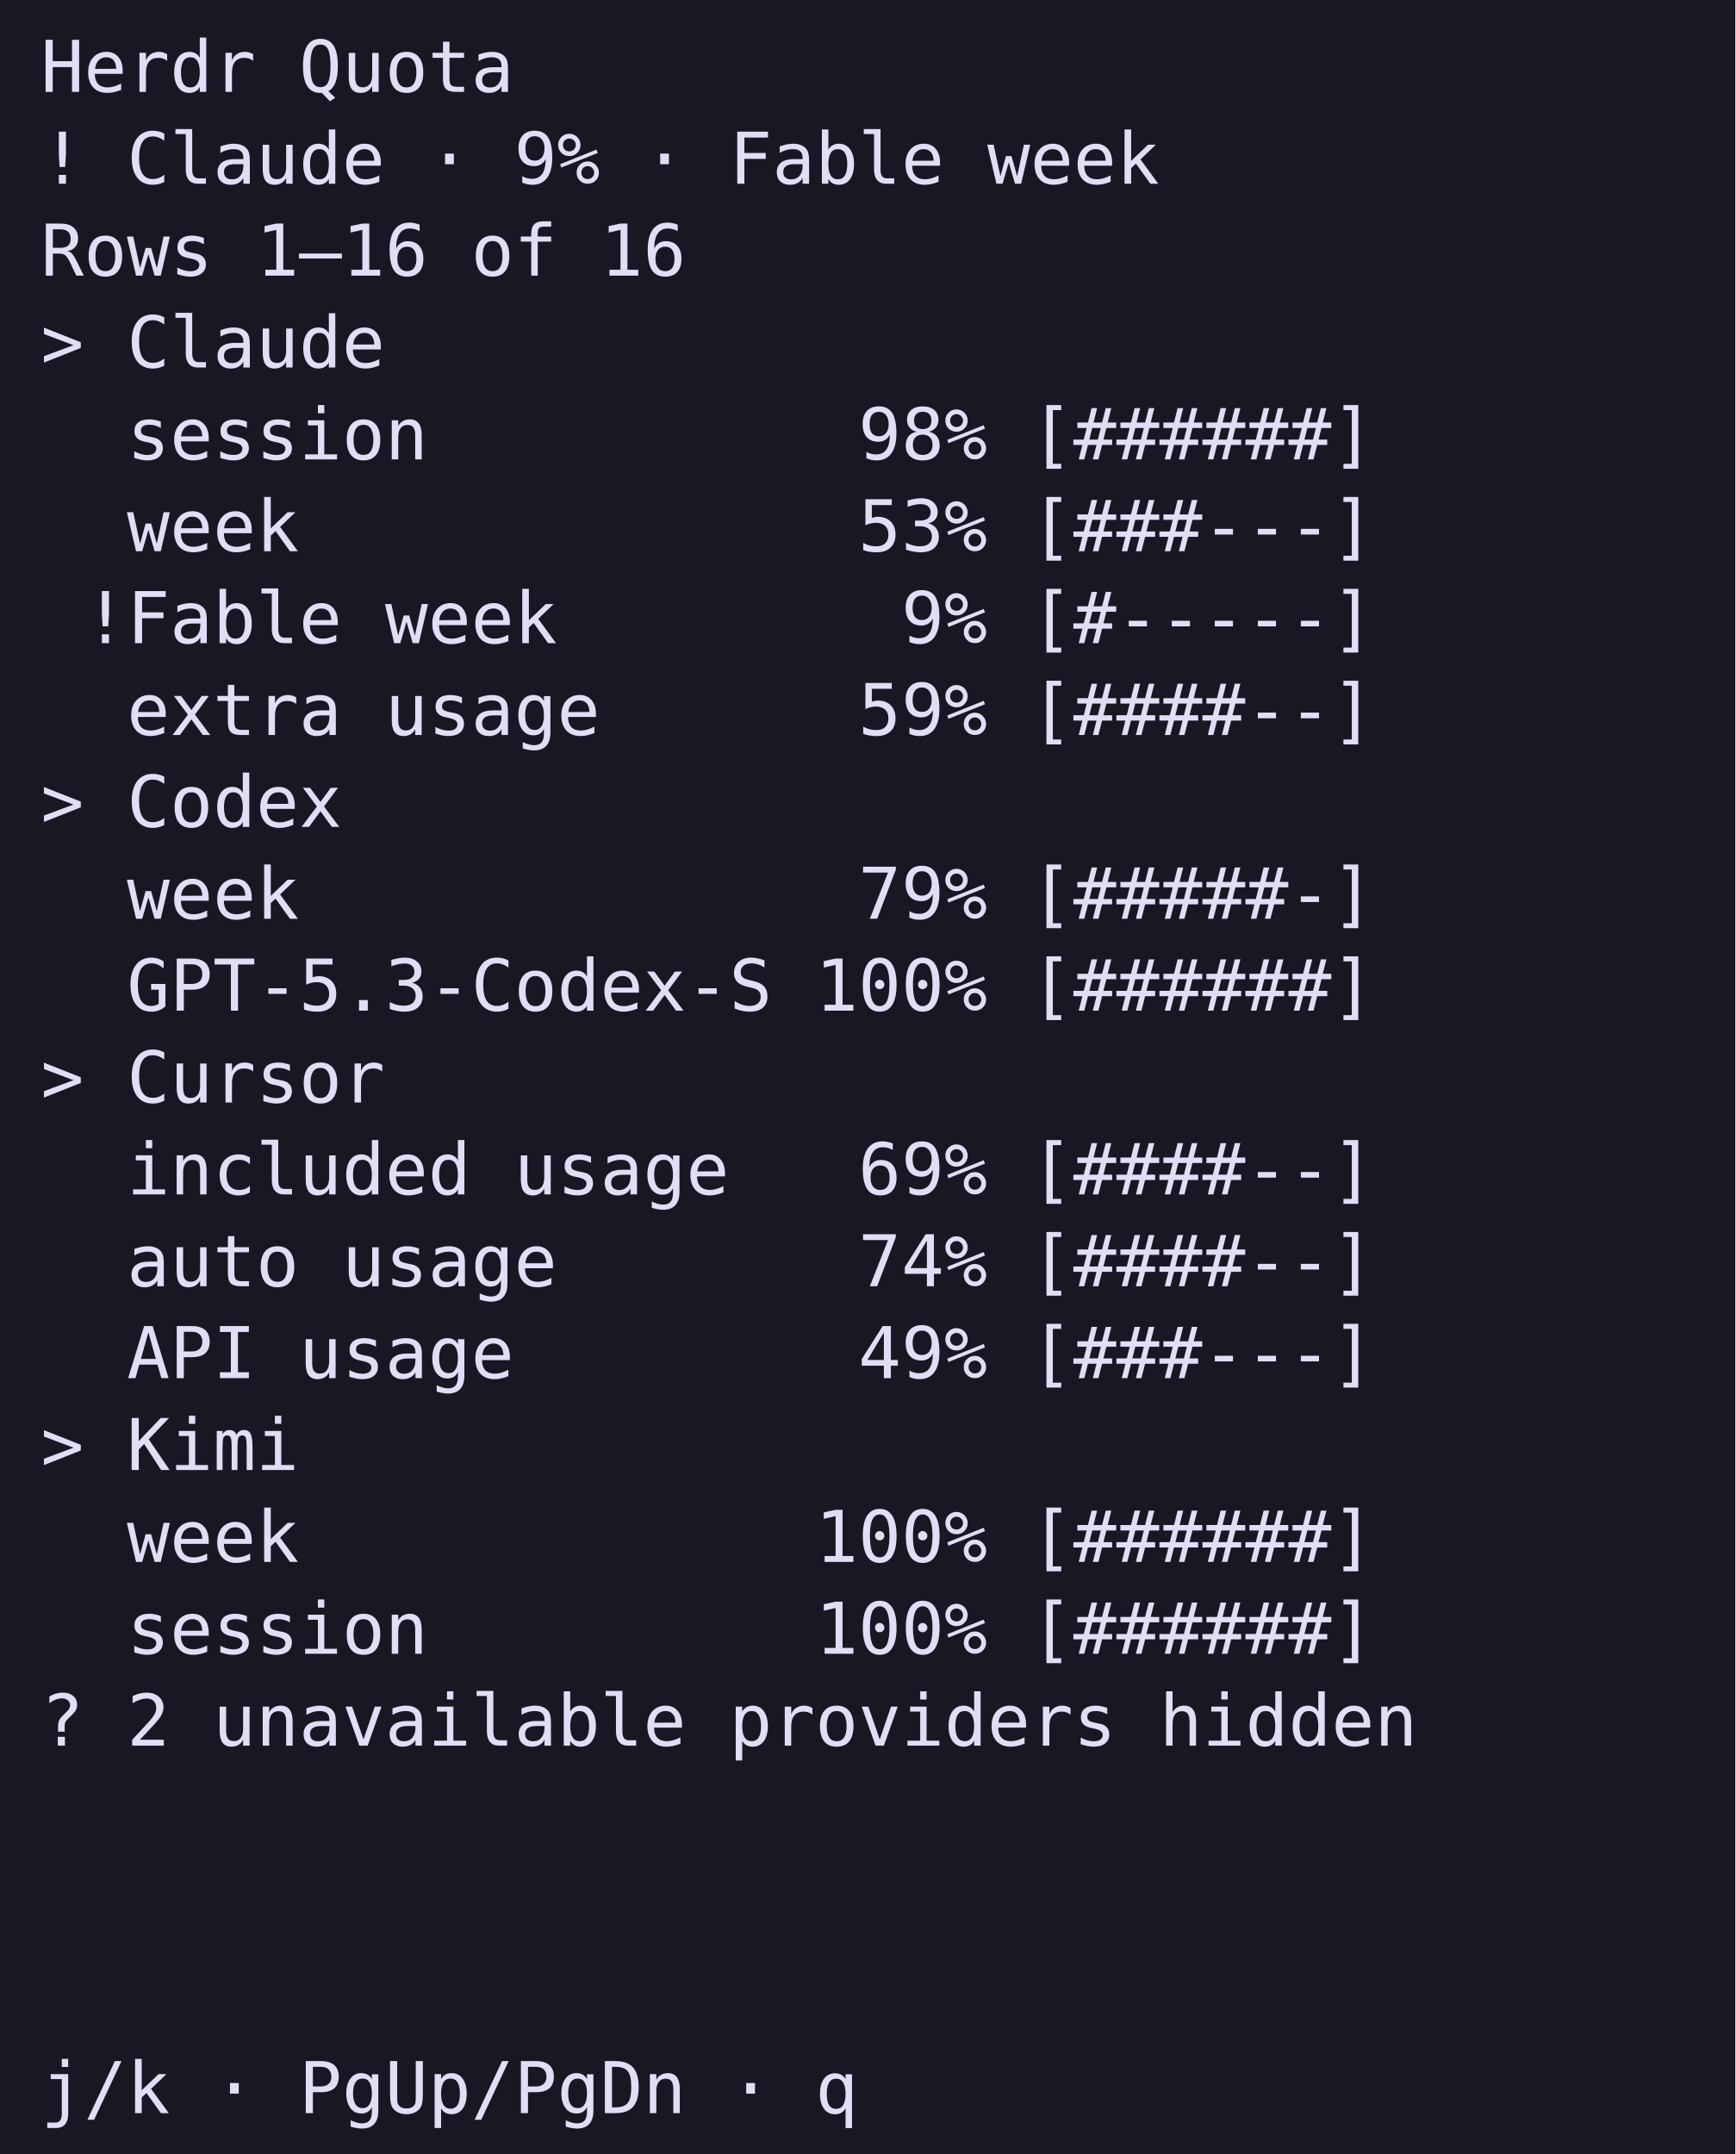
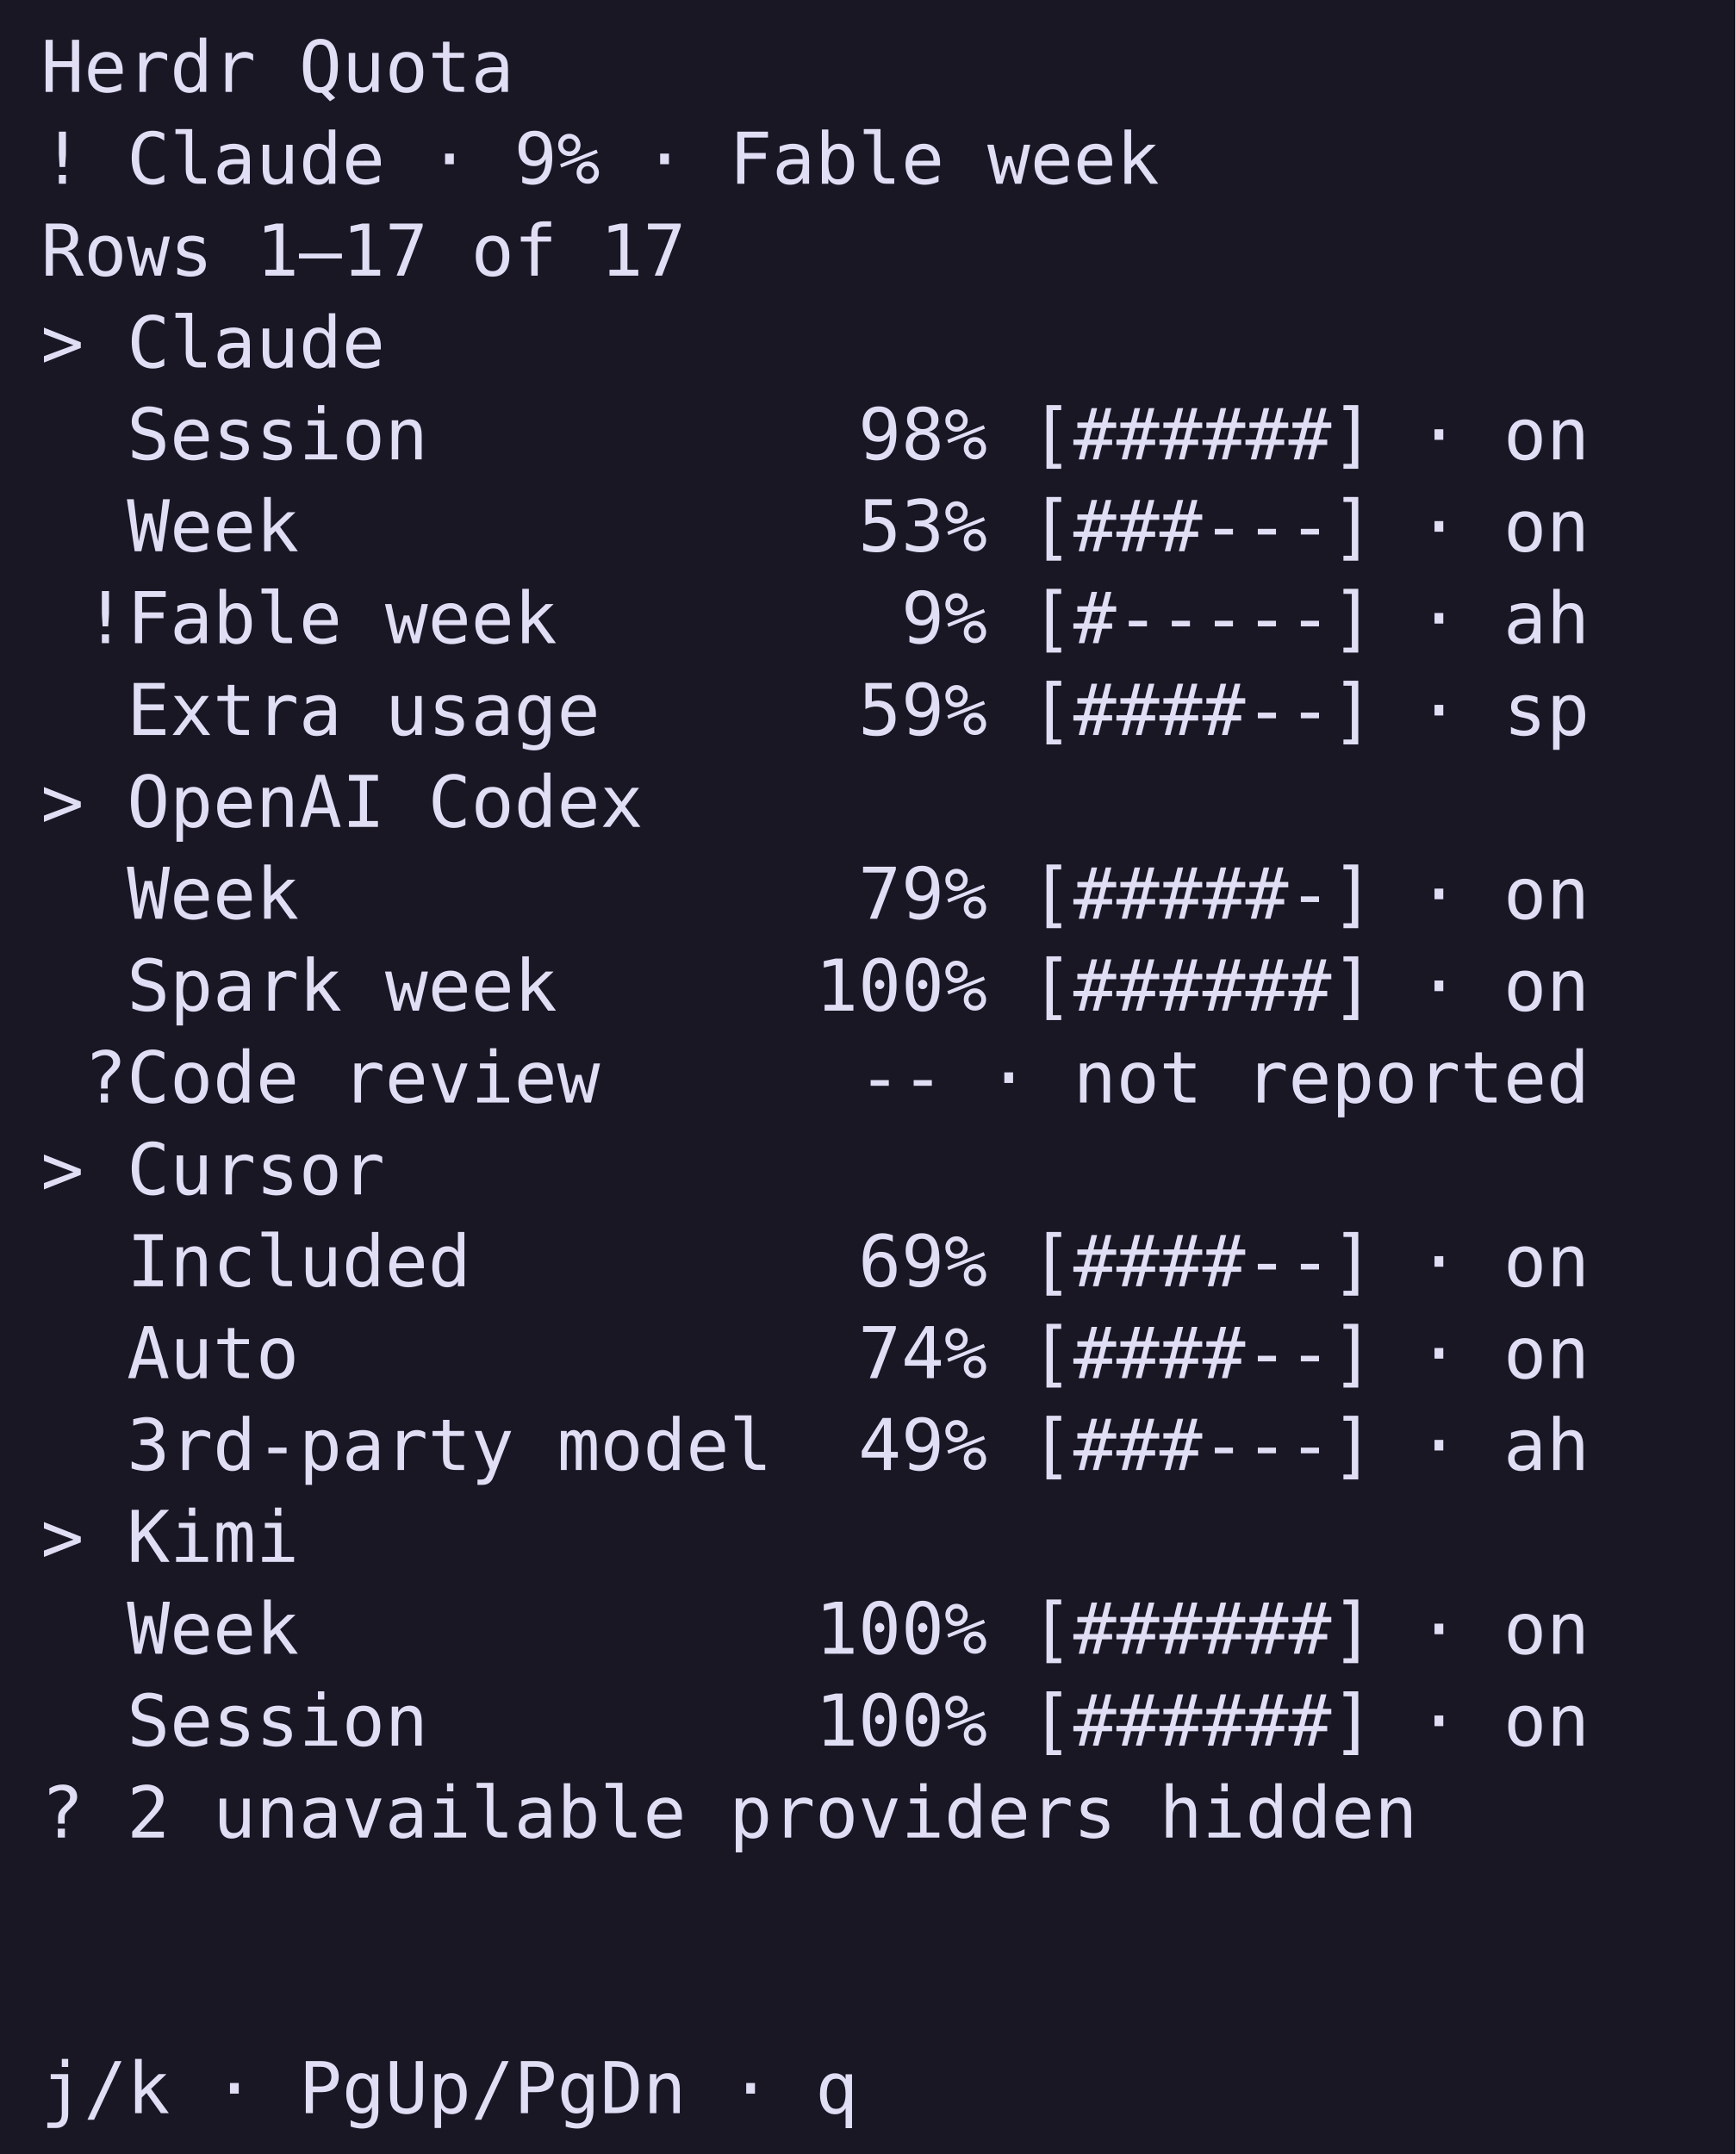
<svg xmlns="http://www.w3.org/2000/svg" width="340" height="422" viewBox="0 0 340 422">
  <rect width="100%" height="100%" fill="#191724" />
  <g fill="#e0def4" font-family="monospace" font-size="14">
    <text x="8" y="18" xml:space="preserve">Herdr Quota                         </text>
    <text x="8" y="36" xml:space="preserve">! Claude · 9% · Fable week          </text>
-     <text x="8" y="54" xml:space="preserve">Rows 1–16 of 16                     </text>
+     <text x="8" y="54" xml:space="preserve">Rows 1–17 of 17                     </text>
    <text x="8" y="72" xml:space="preserve">&gt; Claude                            </text>
-     <text x="8" y="90" xml:space="preserve">  session          98% [######]     </text>
-     <text x="8" y="108" xml:space="preserve">  week             53% [###---]     </text>
-     <text x="8" y="126" xml:space="preserve"> !Fable week        9% [#-----]     </text>
-     <text x="8" y="144" xml:space="preserve">  extra usage      59% [####--]     </text>
-     <text x="8" y="162" xml:space="preserve">&gt; Codex                             </text>
-     <text x="8" y="180" xml:space="preserve">  week             79% [#####-]     </text>
-     <text x="8" y="198" xml:space="preserve">  GPT-5.3-Codex-S 100% [######]     </text>
-     <text x="8" y="216" xml:space="preserve">&gt; Cursor                            </text>
-     <text x="8" y="234" xml:space="preserve">  included usage   69% [####--]     </text>
-     <text x="8" y="252" xml:space="preserve">  auto usage       74% [####--]     </text>
-     <text x="8" y="270" xml:space="preserve">  API usage        49% [###---]     </text>
-     <text x="8" y="288" xml:space="preserve">&gt; Kimi                              </text>
-     <text x="8" y="306" xml:space="preserve">  week            100% [######]     </text>
-     <text x="8" y="324" xml:space="preserve">  session         100% [######]     </text>
-     <text x="8" y="342" xml:space="preserve">? 2 unavailable providers hidden    </text>
-     <text x="8" y="360" xml:space="preserve">                                    </text>
+     <text x="8" y="90" xml:space="preserve">  Session          98% [######] · on</text>
+     <text x="8" y="108" xml:space="preserve">  Week             53% [###---] · on</text>
+     <text x="8" y="126" xml:space="preserve"> !Fable week        9% [#-----] · ah</text>
+     <text x="8" y="144" xml:space="preserve">  Extra usage      59% [####--] · sp</text>
+     <text x="8" y="162" xml:space="preserve">&gt; OpenAI Codex                      </text>
+     <text x="8" y="180" xml:space="preserve">  Week             79% [#####-] · on</text>
+     <text x="8" y="198" xml:space="preserve">  Spark week      100% [######] · on</text>
+     <text x="8" y="216" xml:space="preserve"> ?Code review      -- · not reported</text>
+     <text x="8" y="234" xml:space="preserve">&gt; Cursor                            </text>
+     <text x="8" y="252" xml:space="preserve">  Included         69% [####--] · on</text>
+     <text x="8" y="270" xml:space="preserve">  Auto             74% [####--] · on</text>
+     <text x="8" y="288" xml:space="preserve">  3rd-party model  49% [###---] · ah</text>
+     <text x="8" y="306" xml:space="preserve">&gt; Kimi                              </text>
+     <text x="8" y="324" xml:space="preserve">  Week            100% [######] · on</text>
+     <text x="8" y="342" xml:space="preserve">  Session         100% [######] · on</text>
+     <text x="8" y="360" xml:space="preserve">? 2 unavailable providers hidden    </text>
    <text x="8" y="378" xml:space="preserve">                                    </text>
    <text x="8" y="396" xml:space="preserve">                                    </text>
    <text x="8" y="414" xml:space="preserve">j/k · PgUp/PgDn · q                 </text>
  </g>
</svg>
